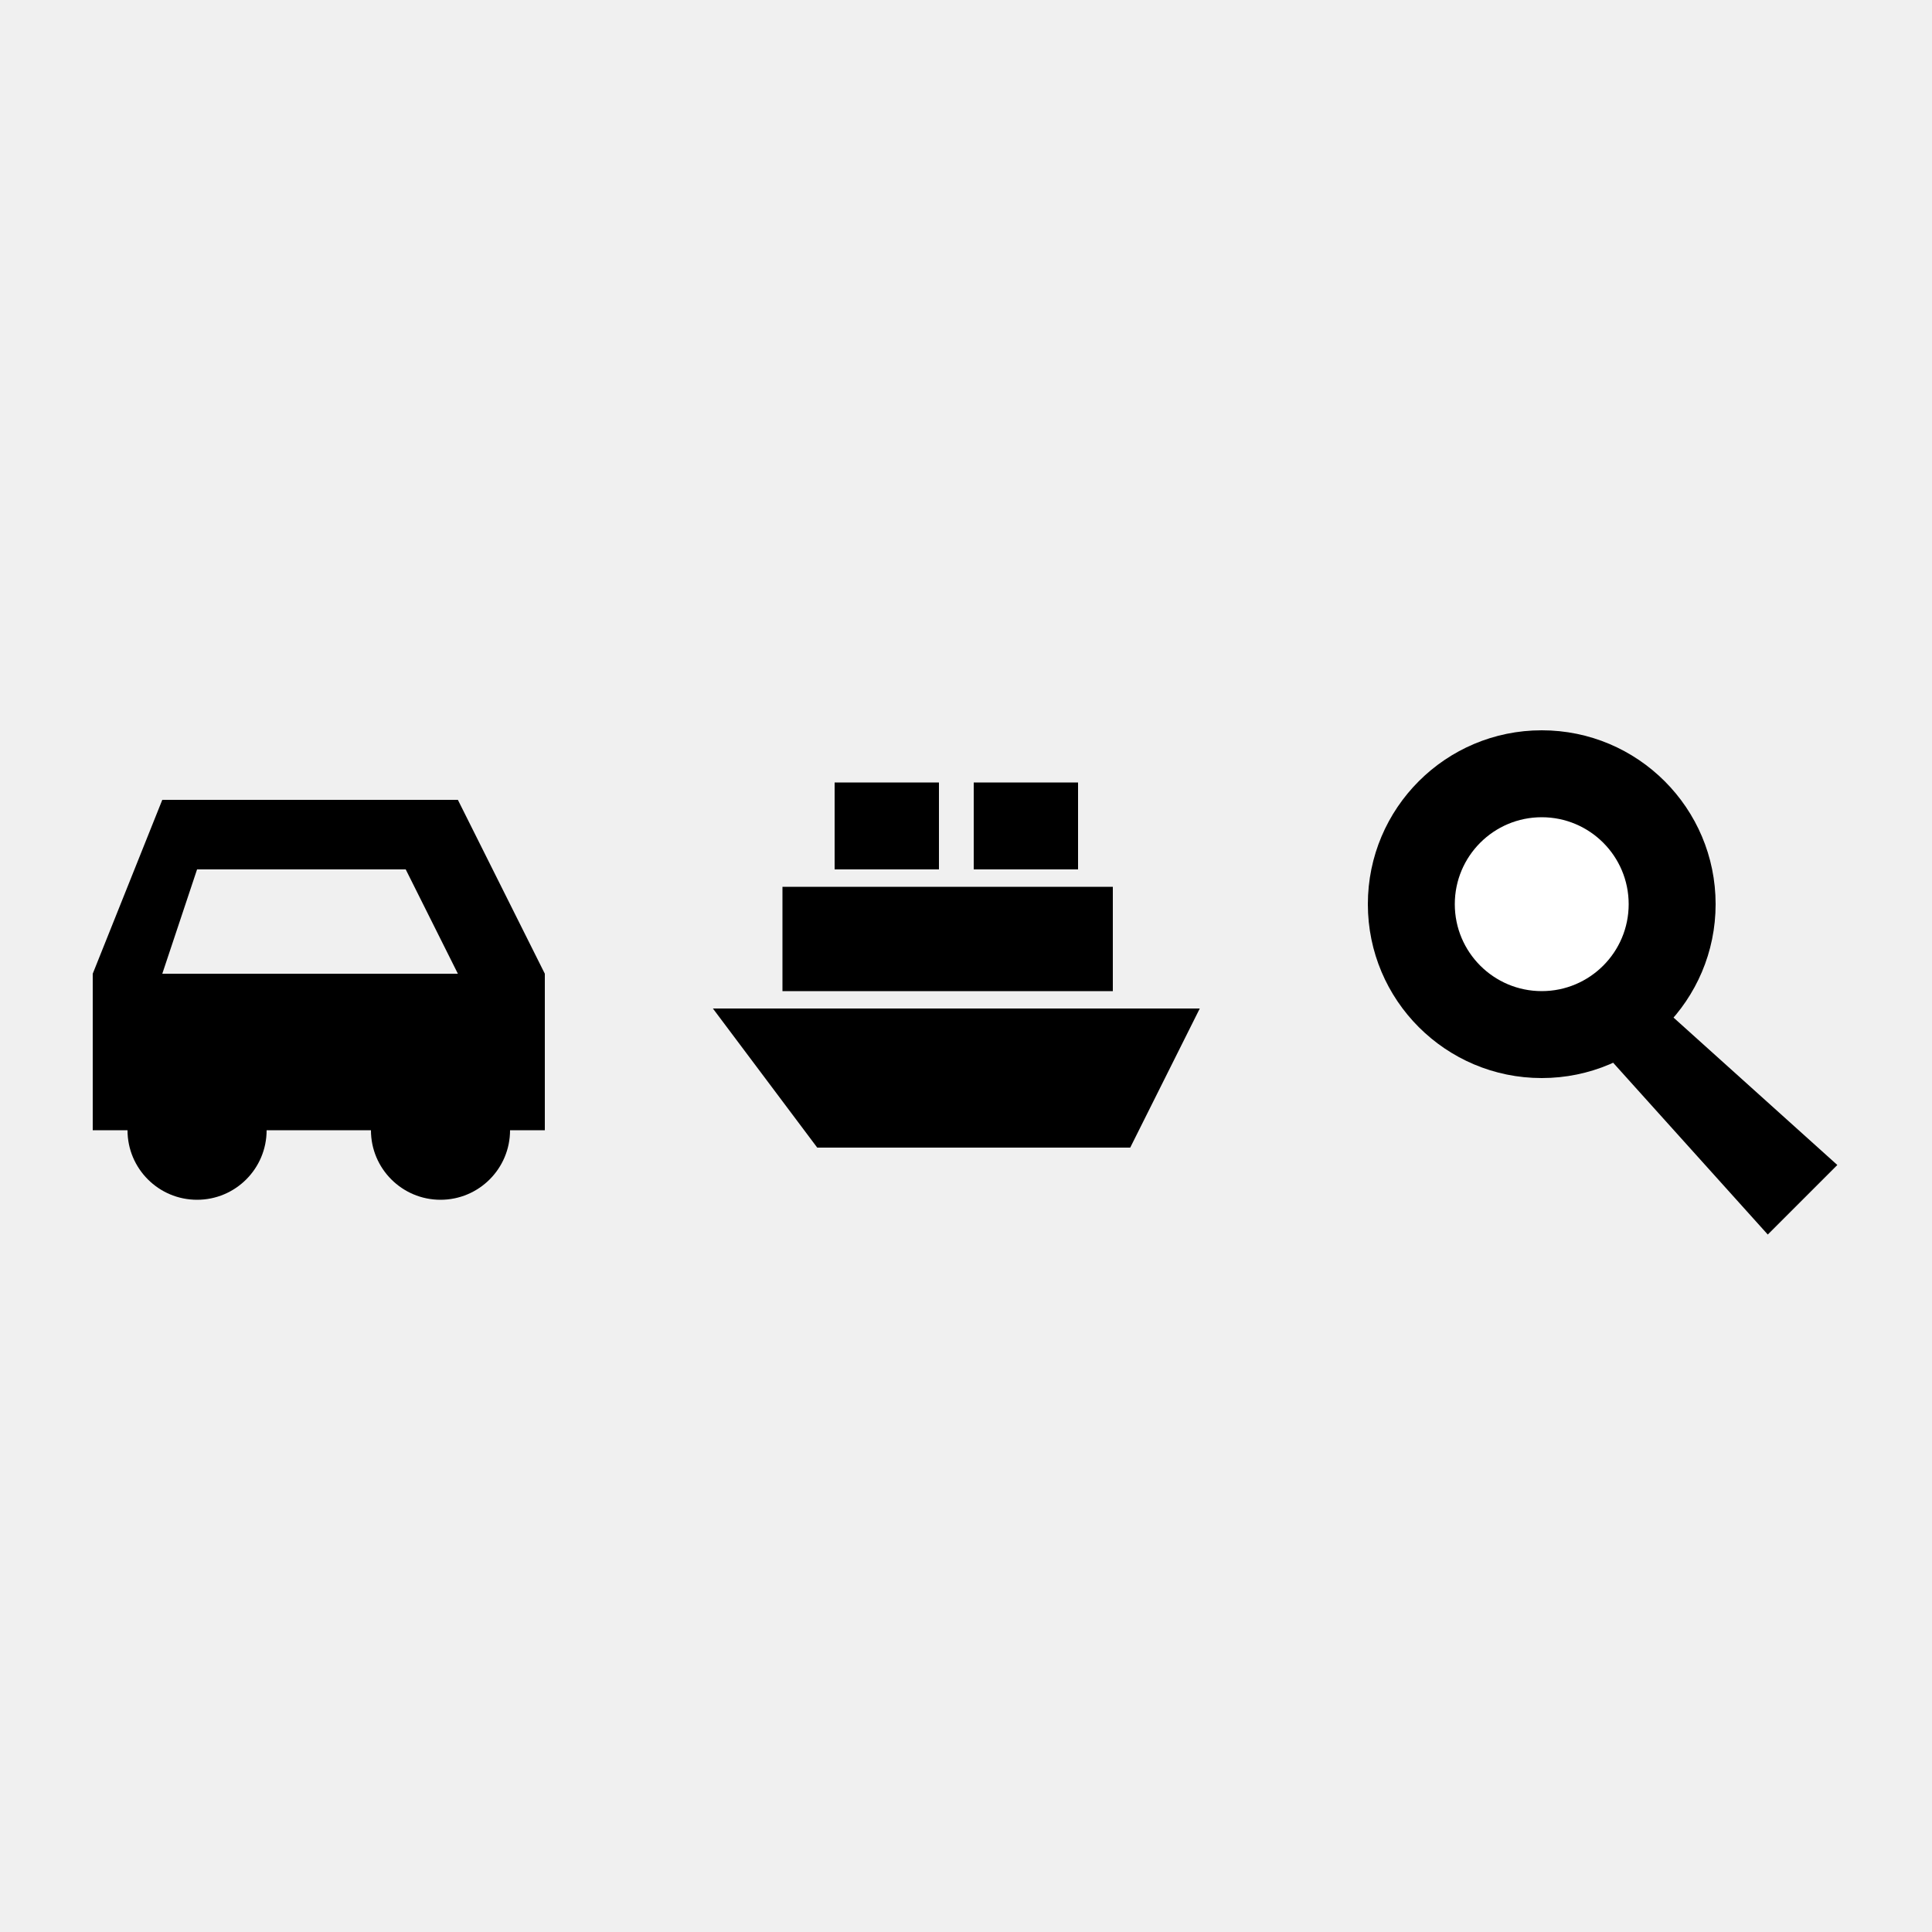
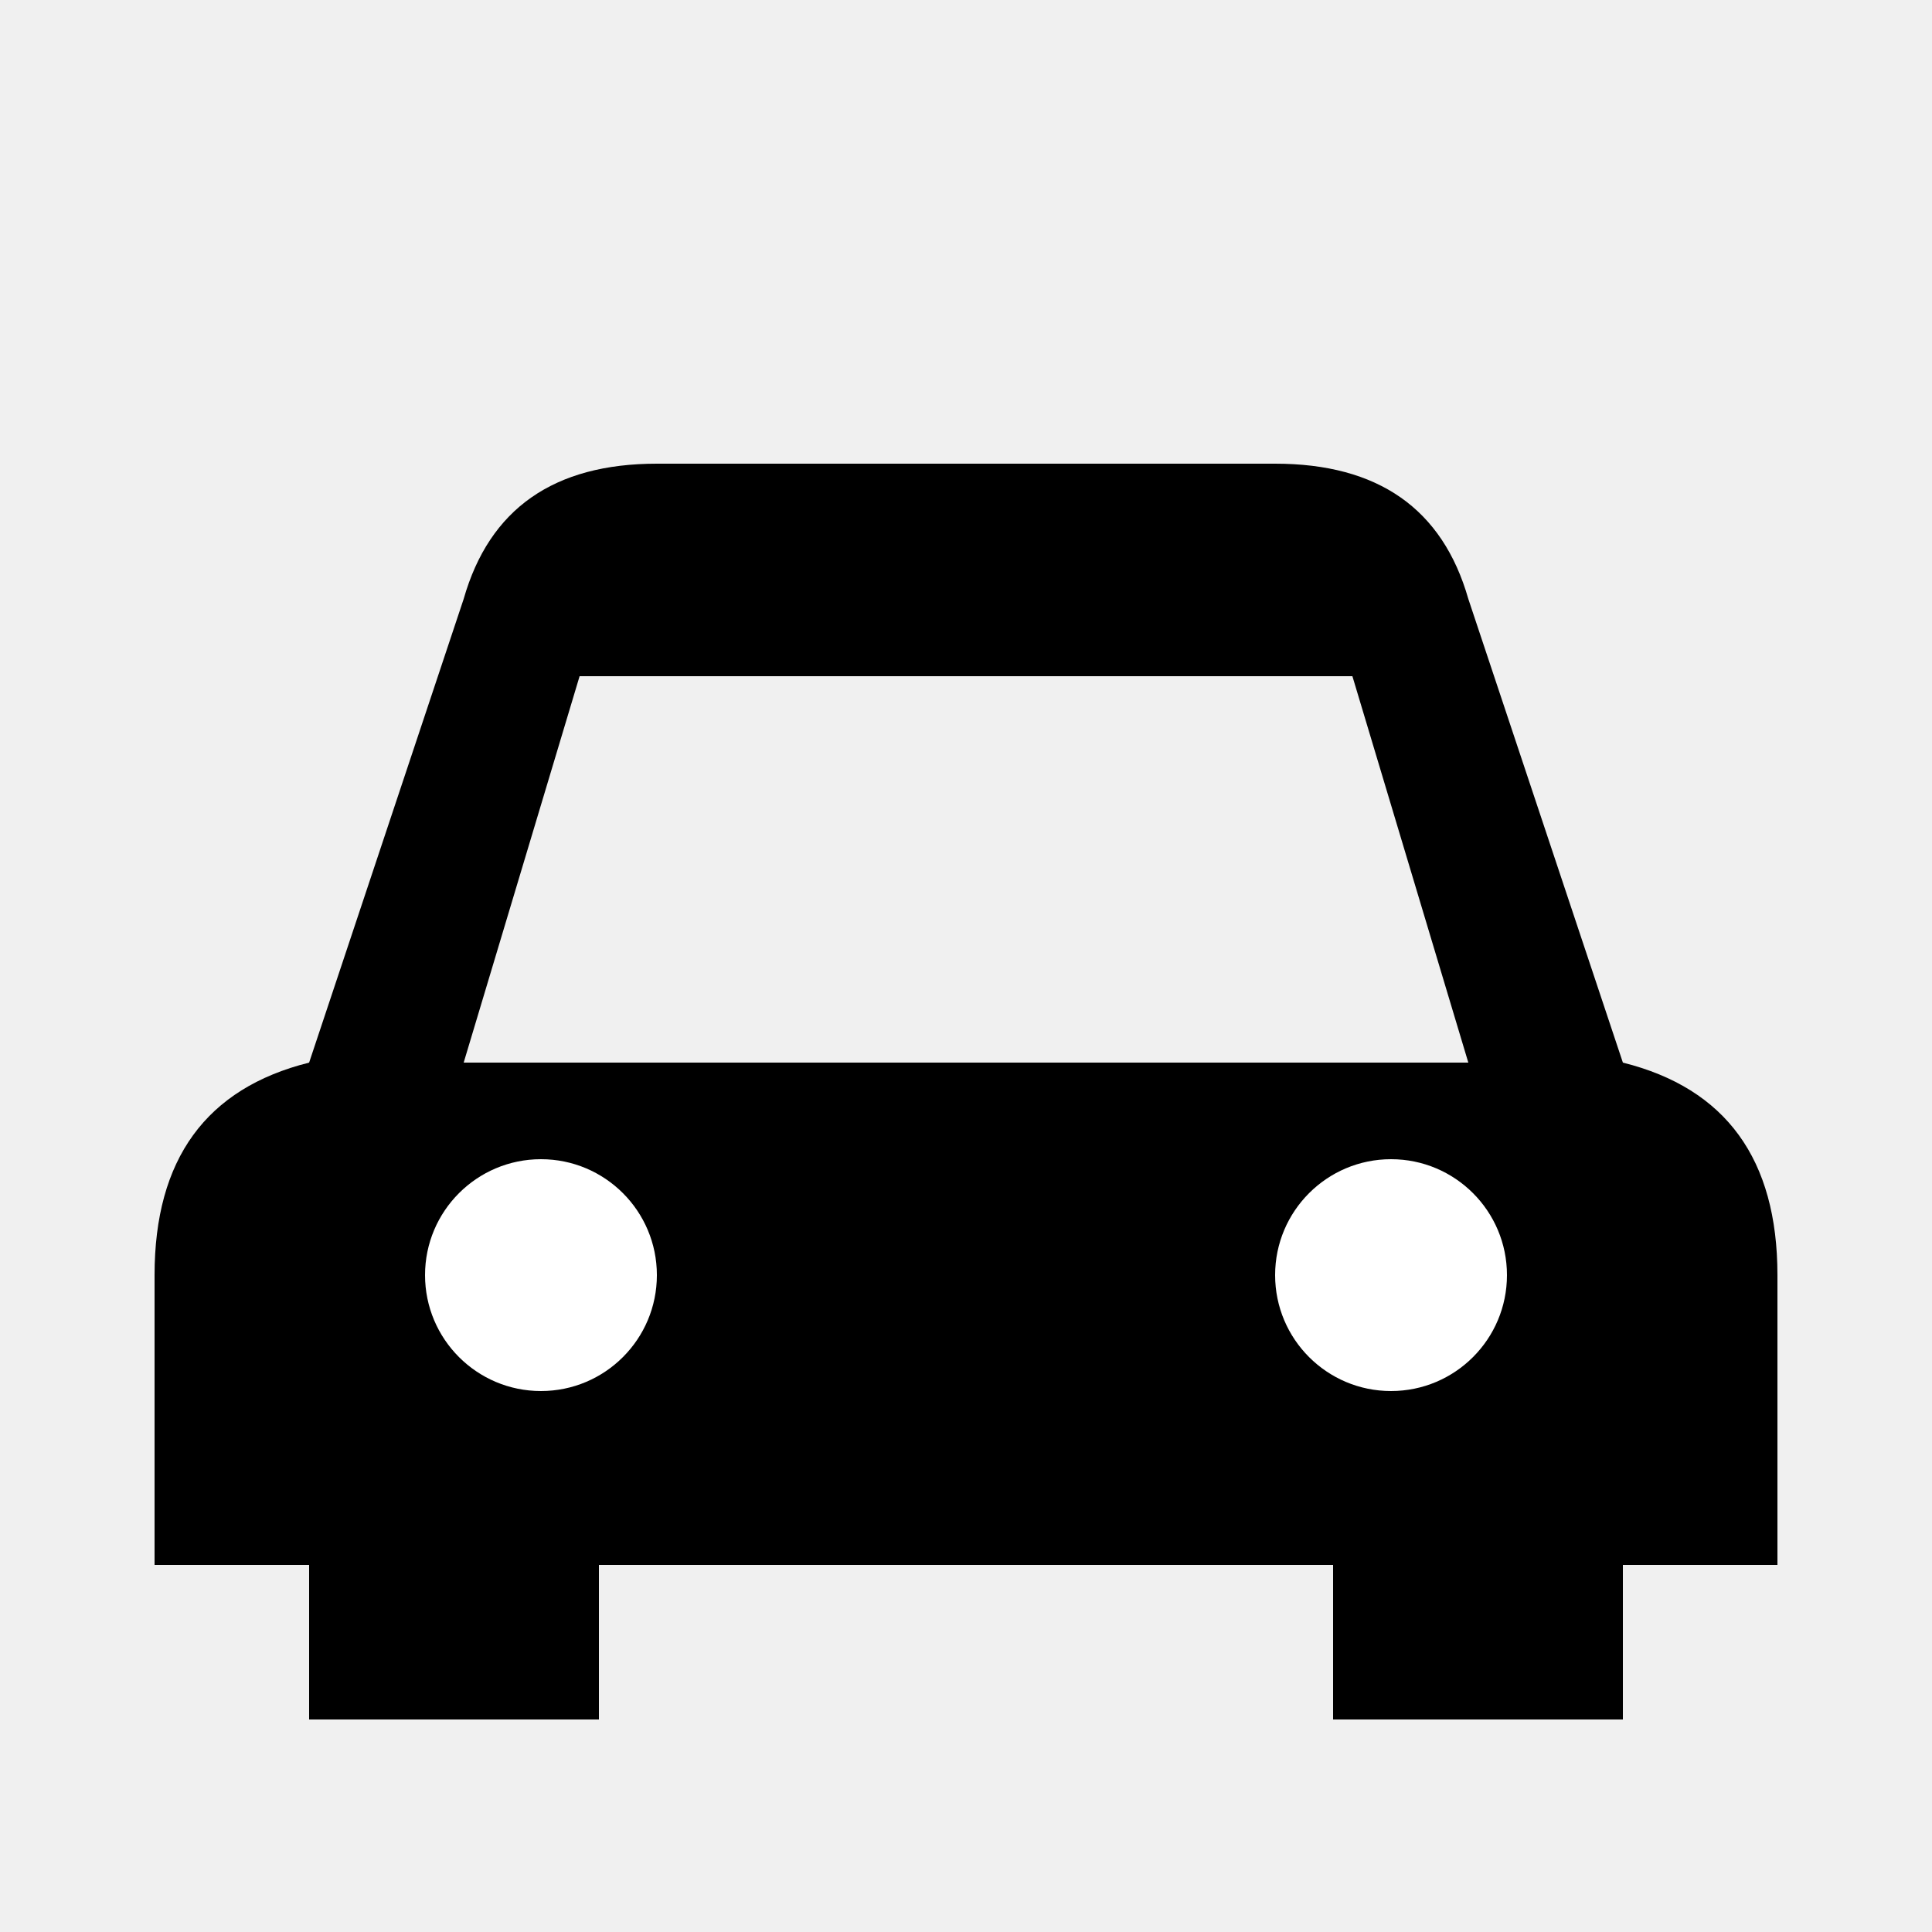
<svg xmlns="http://www.w3.org/2000/svg" viewBox="0 0 100 100">
-   <g transform="matrix(.9 0 0 .9 3 36)">
-     <path d="M2 16 6 6h17l5 10v9H2zm6-6-2 6h17l-3-6z" />
-     <circle cx="8" cy="25" r="4" />
-     <circle cx="22" cy="25" r="4" />
-   </g>
-   <path d="M36.9 52.2h25.2l-3.6 7.2H42.3zm3.6-6.3h17.1v5.4H40.5zm2.7-5.4h5.4V45h-5.4zm7.2 0h5.4V45h-5.4z" />
-   <g transform="matrix(.9 0 0 .9 69 36)">
-     <circle cx="12" cy="12" r="10" />
-     <circle cx="12" cy="12" r="5" fill="#fff" />
-     <path d="m19 18 10 9-4 4-9-10z" />
-   </g>
+   <path fill-rule="evenodd" d="m16 55 8-24q2-7 10-7h32q8 0 10 7l8 24q8 2 8 11v15H8V66q0-9 8-11m14-20-6 20h52l-6-20z" />
+   <path d="M16 76h15v13H16zm53 0h15v13H69z" />
+   <circle cx="28" cy="66" r="6" fill="#fff" />
+   <circle cx="72" cy="66" r="6" fill="#fff" />
</svg>
